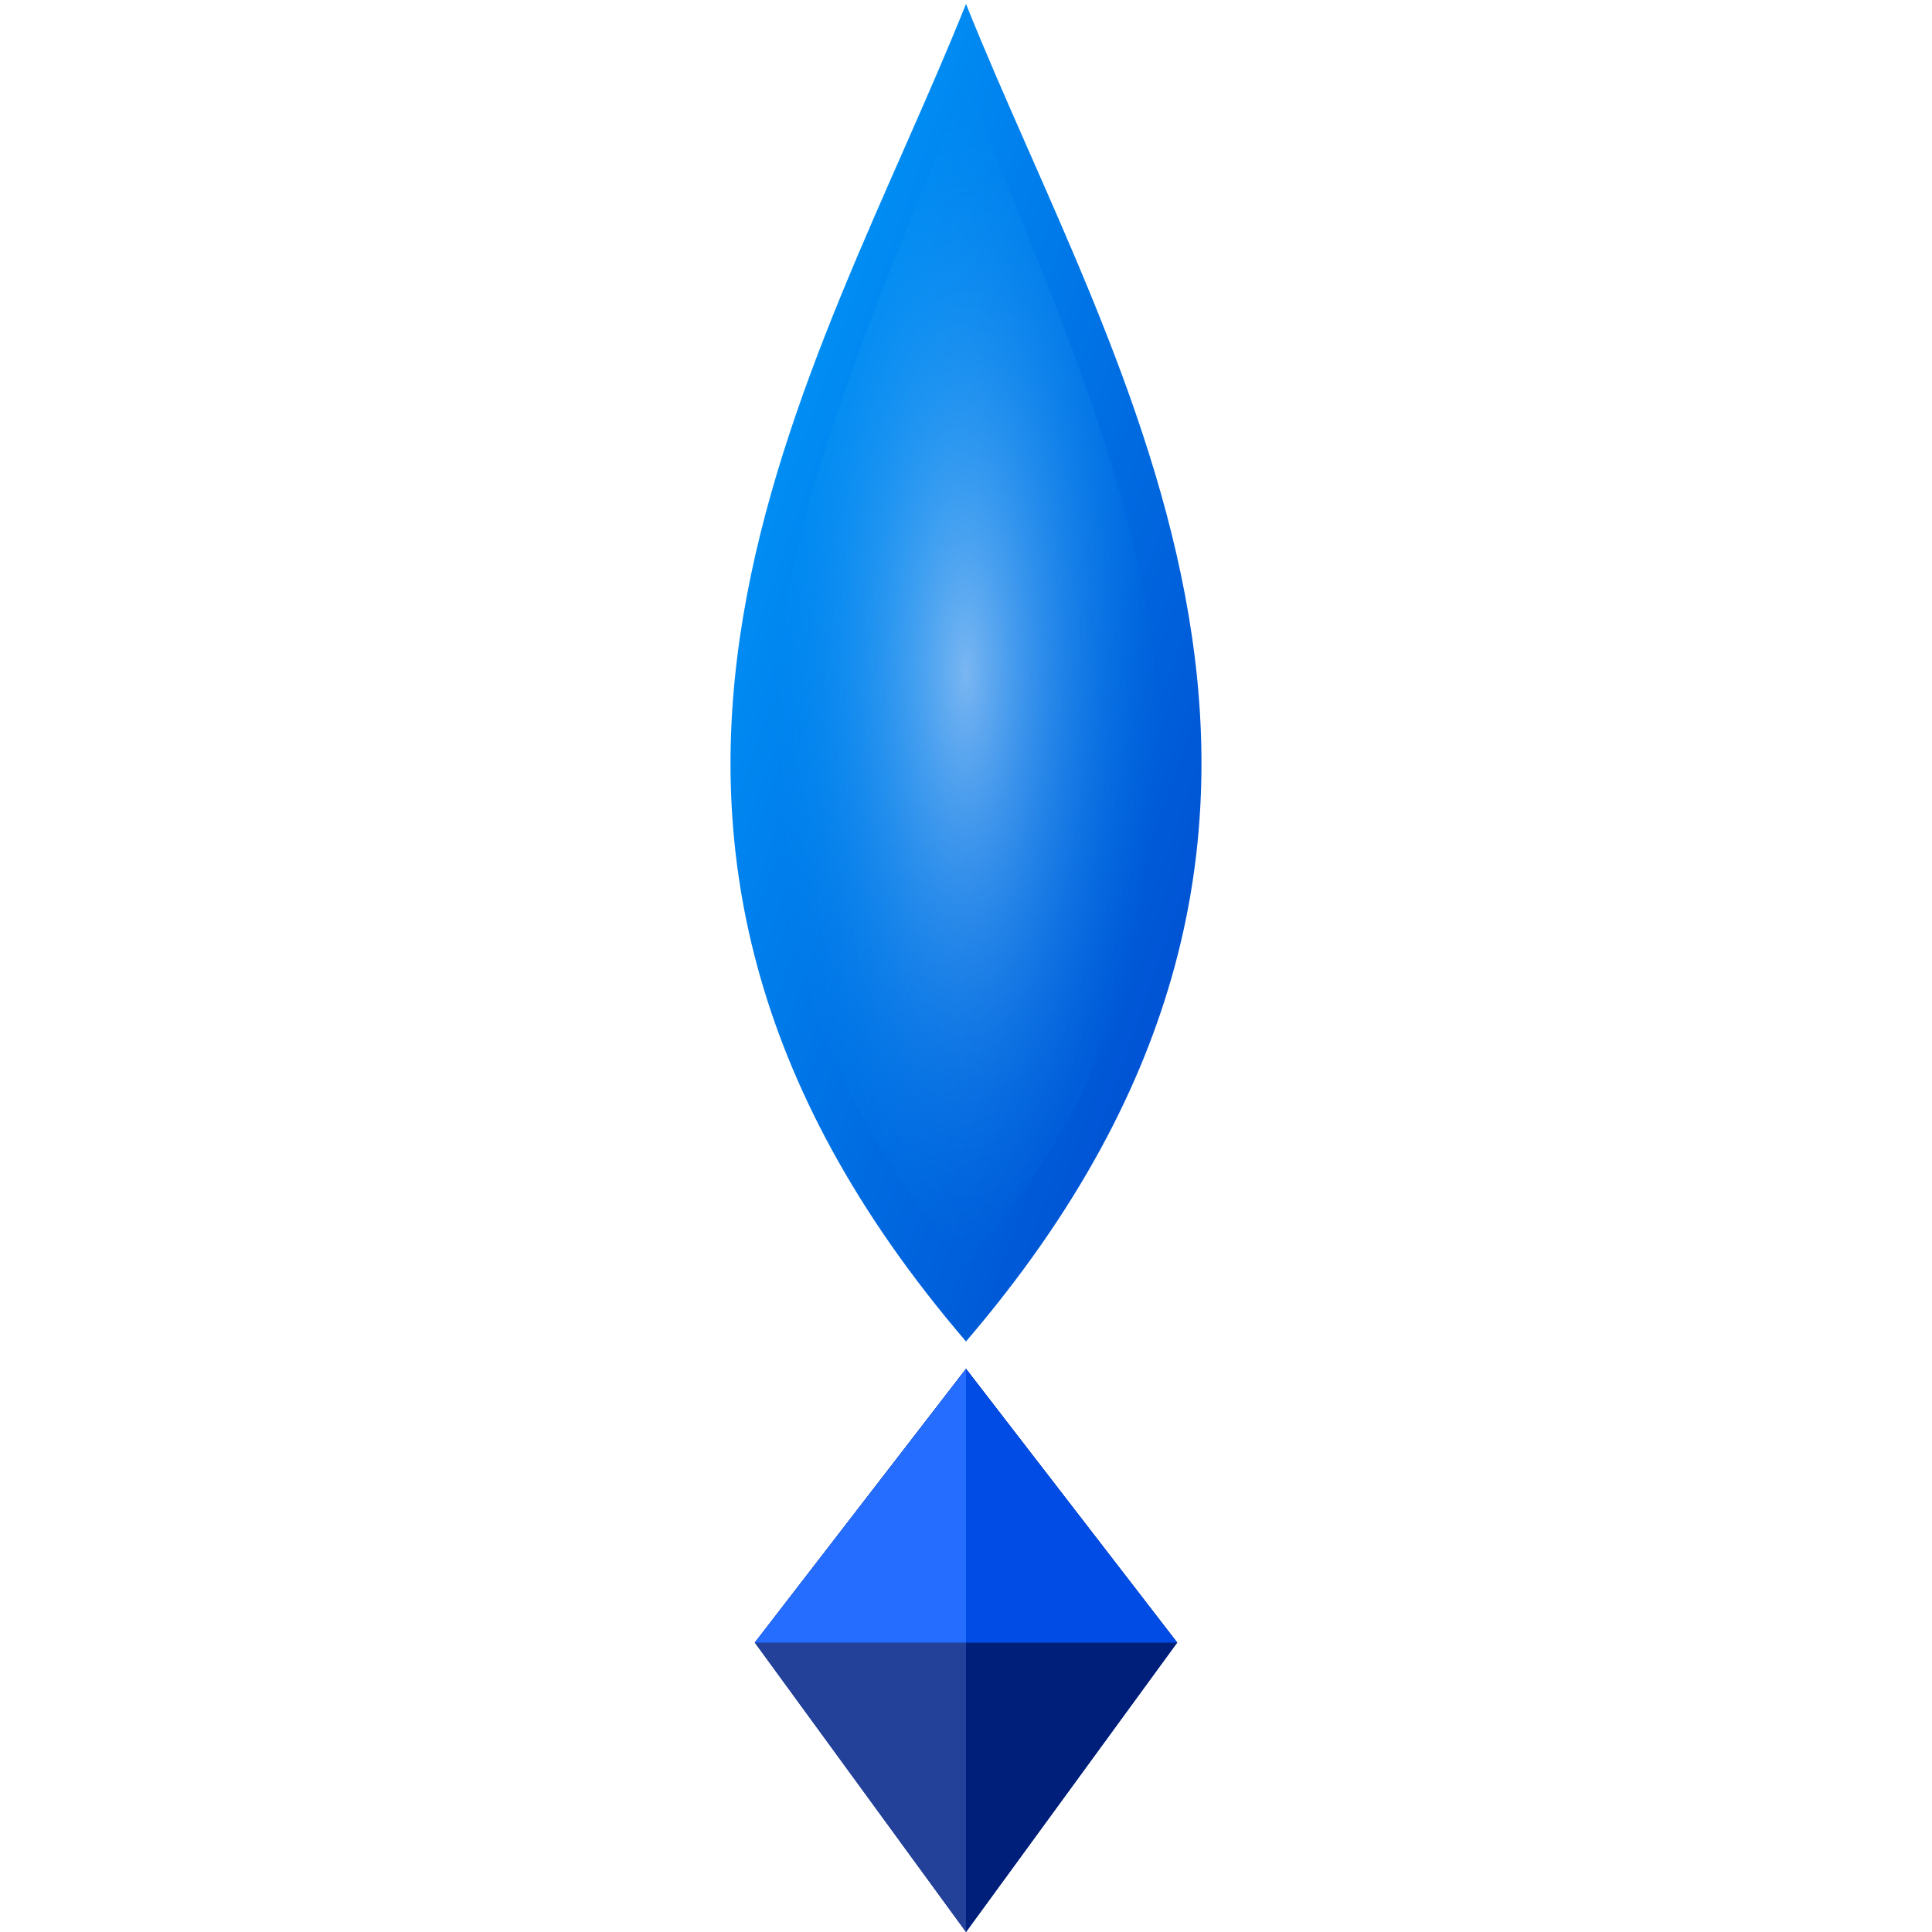
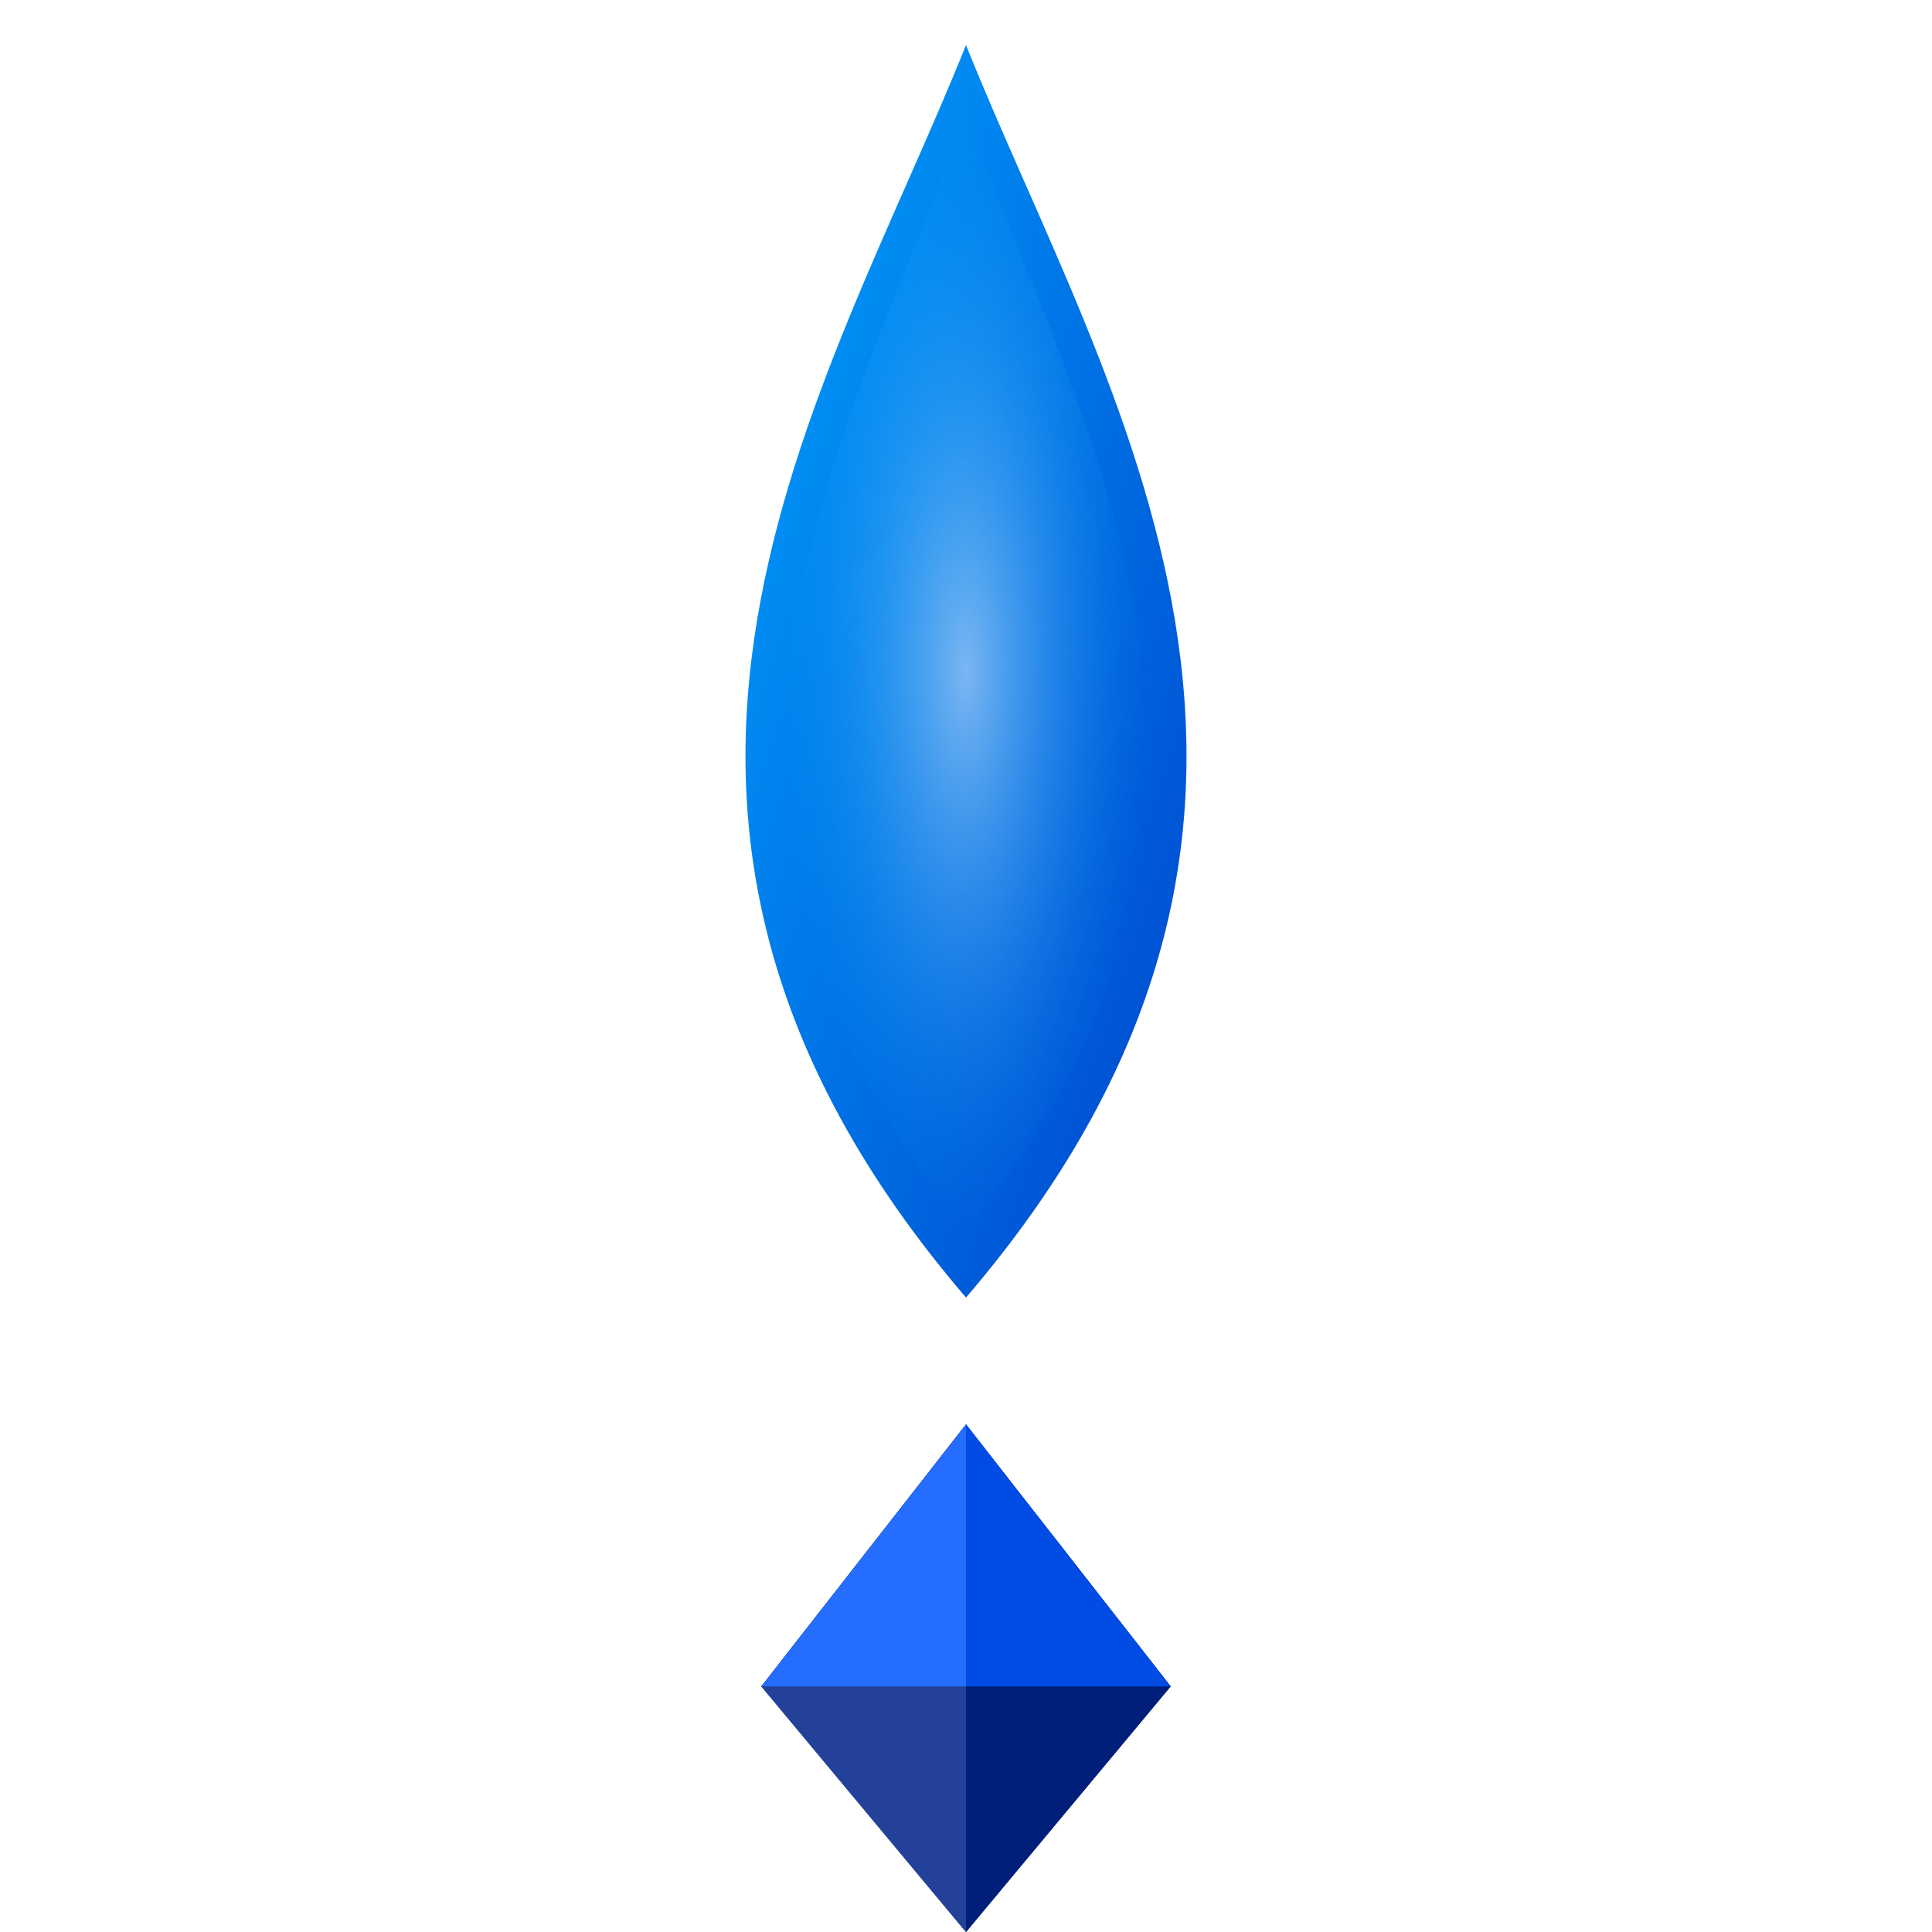
- <svg xmlns="http://www.w3.org/2000/svg" width="500" height="500" viewBox="0 0 760 1235">
+ <svg xmlns="http://www.w3.org/2000/svg" width="500" height="500" viewBox="0 0 720 1180">
  <defs>
    <linearGradient id="blueGradient" x1="0%" y1="0%" x2="100%" y2="100%">
      <stop offset="0%" style="stop-color:#00A2FF; stop-opacity:1" />
      <stop offset="100%" style="stop-color:#0044CC; stop-opacity:1" />
    </linearGradient>
    <radialGradient id="lightEffect" cx="50%" cy="50%" r="50%">
      <stop offset="0%" style="stop-color:#FFFFFF; stop-opacity:0.8" />
      <stop offset="100%" style="stop-color:#00A2FF; stop-opacity:0" />
    </radialGradient>
    <linearGradient id="cubeGradient" x1="0%" y1="0%" x2="100%" y2="100%">
      <stop offset="0%" style="stop-color:#0044CC; stop-opacity:1" />
      <stop offset="100%" style="stop-color:#001166; stop-opacity:1" />
    </linearGradient>
  </defs>
-   <g id="mainShape" transform="translate(380, 430) scale(0.95)">
+   <g id="mainShape" transform="translate(360, 410) scale(0.85)">
    <path fill="url(#blueGradient)" d="M0,-450 C-100,-200 -300,100 0,450 C300,100 100,-200 0,-450 Z">
-       <animateTransform attributeName="transform" type="translate" values="0,0; 0,-20; 0,0" dur="1.5s" repeatCount="indefinite" keyTimes="0; 0.5; 1" calcMode="spline" keySplines="0.5 0 0.5 1; 0.5 0 0.5 1" />
+       <animateTransform attributeName="transform" type="translate" values="0,0; 0,-30; 0,0" dur="1s" repeatCount="indefinite" keyTimes="0; 0.5; 1" calcMode="spline" keySplines="0.4 0 0.6 1; 0.4 0 0.6 1" />
    </path>
    <path fill="url(#lightEffect)" opacity="0.6" d="M0,-400 C-80,-180 -250,100 0,400 C250,100 80,-180 0,-400 Z">
-       <animateTransform attributeName="transform" type="translate" values="0,0; 0,-20; 0,0" dur="1.5s" repeatCount="indefinite" keyTimes="0; 0.5; 1" calcMode="spline" keySplines="0.5 0 0.5 1; 0.5 0 0.5 1" />
+       <animateTransform attributeName="transform" type="translate" values="0,0; 0,-30; 0,0" dur="1s" repeatCount="indefinite" keyTimes="0; 0.5; 1" calcMode="spline" keySplines="0.4 0 0.6 1; 0.4 0 0.6 1" />
    </path>
  </g>
-   <polygon fill="url(#cubeGradient)" points="380,875 245,1050 380,1235 515,1050" />
-   <polygon fill="#002288" points="380,875 515,1050 380,1235 245,1050" />
-   <polygon fill="#0055FF" points="380,875 245,1050 515,1050" />
-   <polygon fill="rgba(255,255,255,0.2)" points="380,875 245,1050 380,1235" opacity="0.7" />
-   <polygon fill="rgba(0,0,0,0.2)" points="380,875 515,1050 380,1235" opacity="0.5" />
+   <polygon fill="url(#cubeGradient)" points="360,870 235,1030 360,1180 485,1030" />
+   <polygon fill="#002288" points="360,870 485,1030 360,1180 235,1030" />
+   <polygon fill="#0055FF" points="360,870 235,1030 485,1030" />
+   <polygon fill="rgba(255,255,255,0.2)" points="360,870 235,1030 360,1180" opacity="0.7" />
+   <polygon fill="rgba(0,0,0,0.2)" points="360,870 485,1030 360,1180" opacity="0.5" />
</svg>
